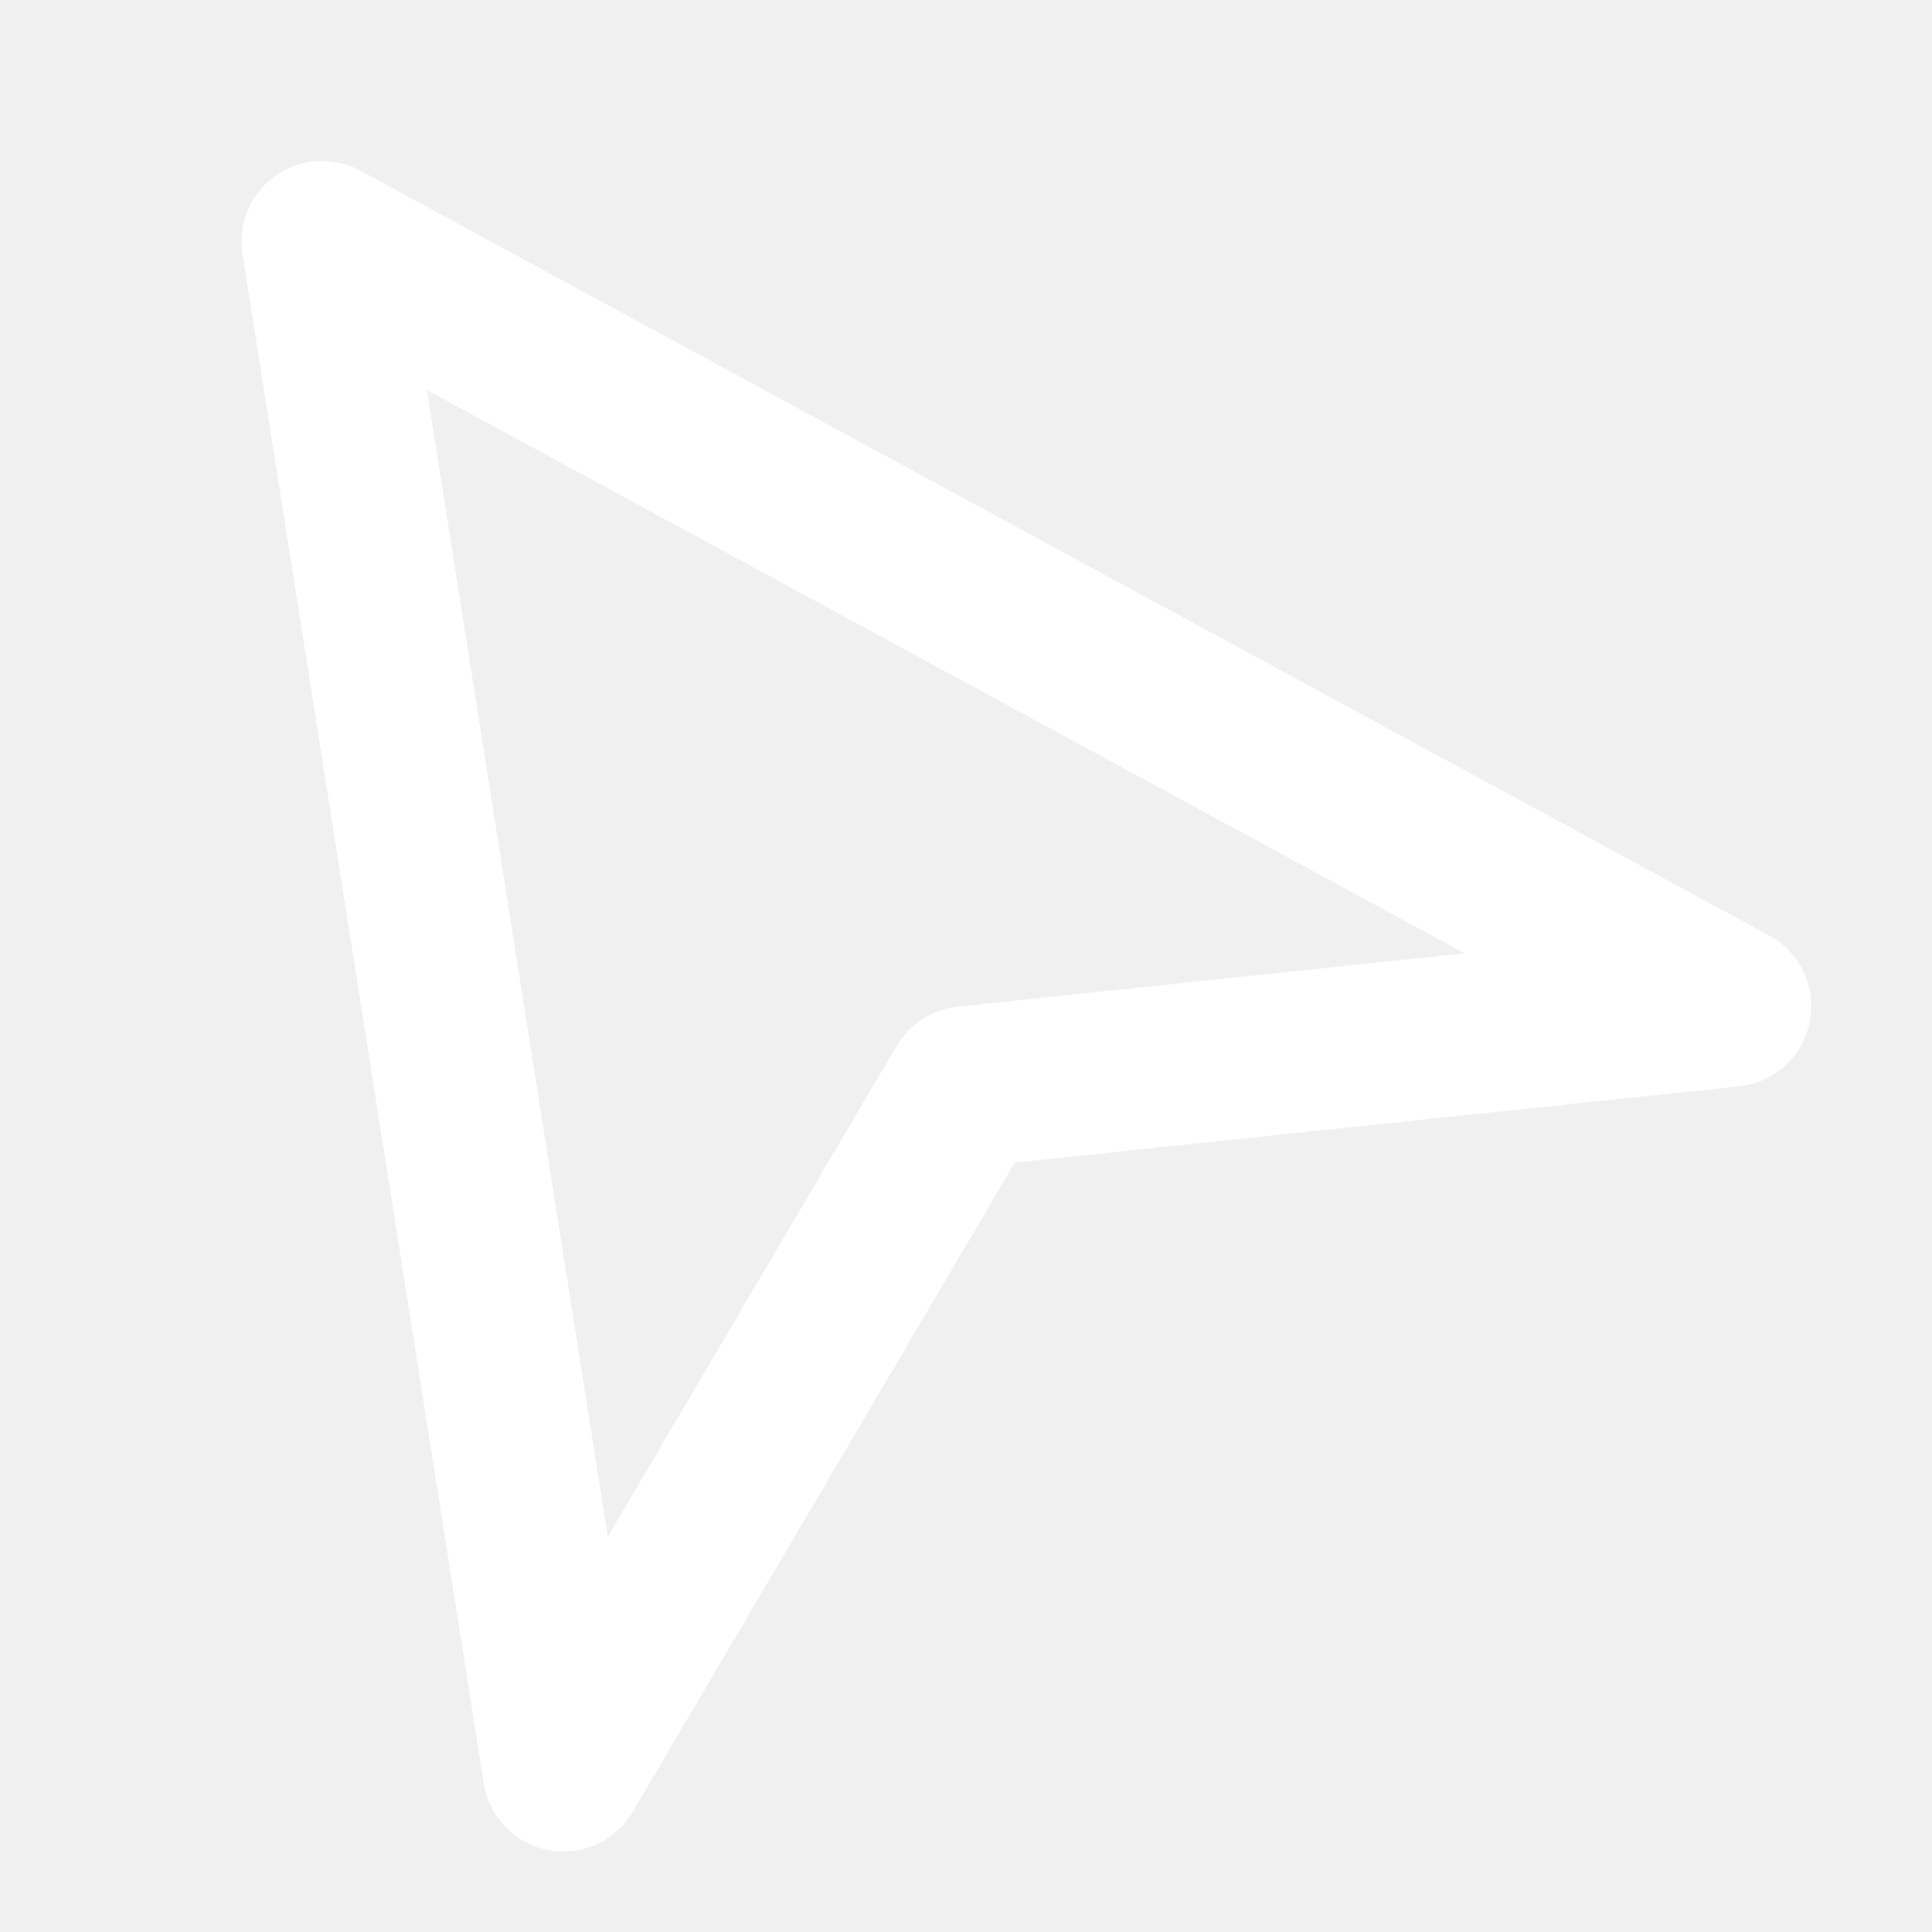
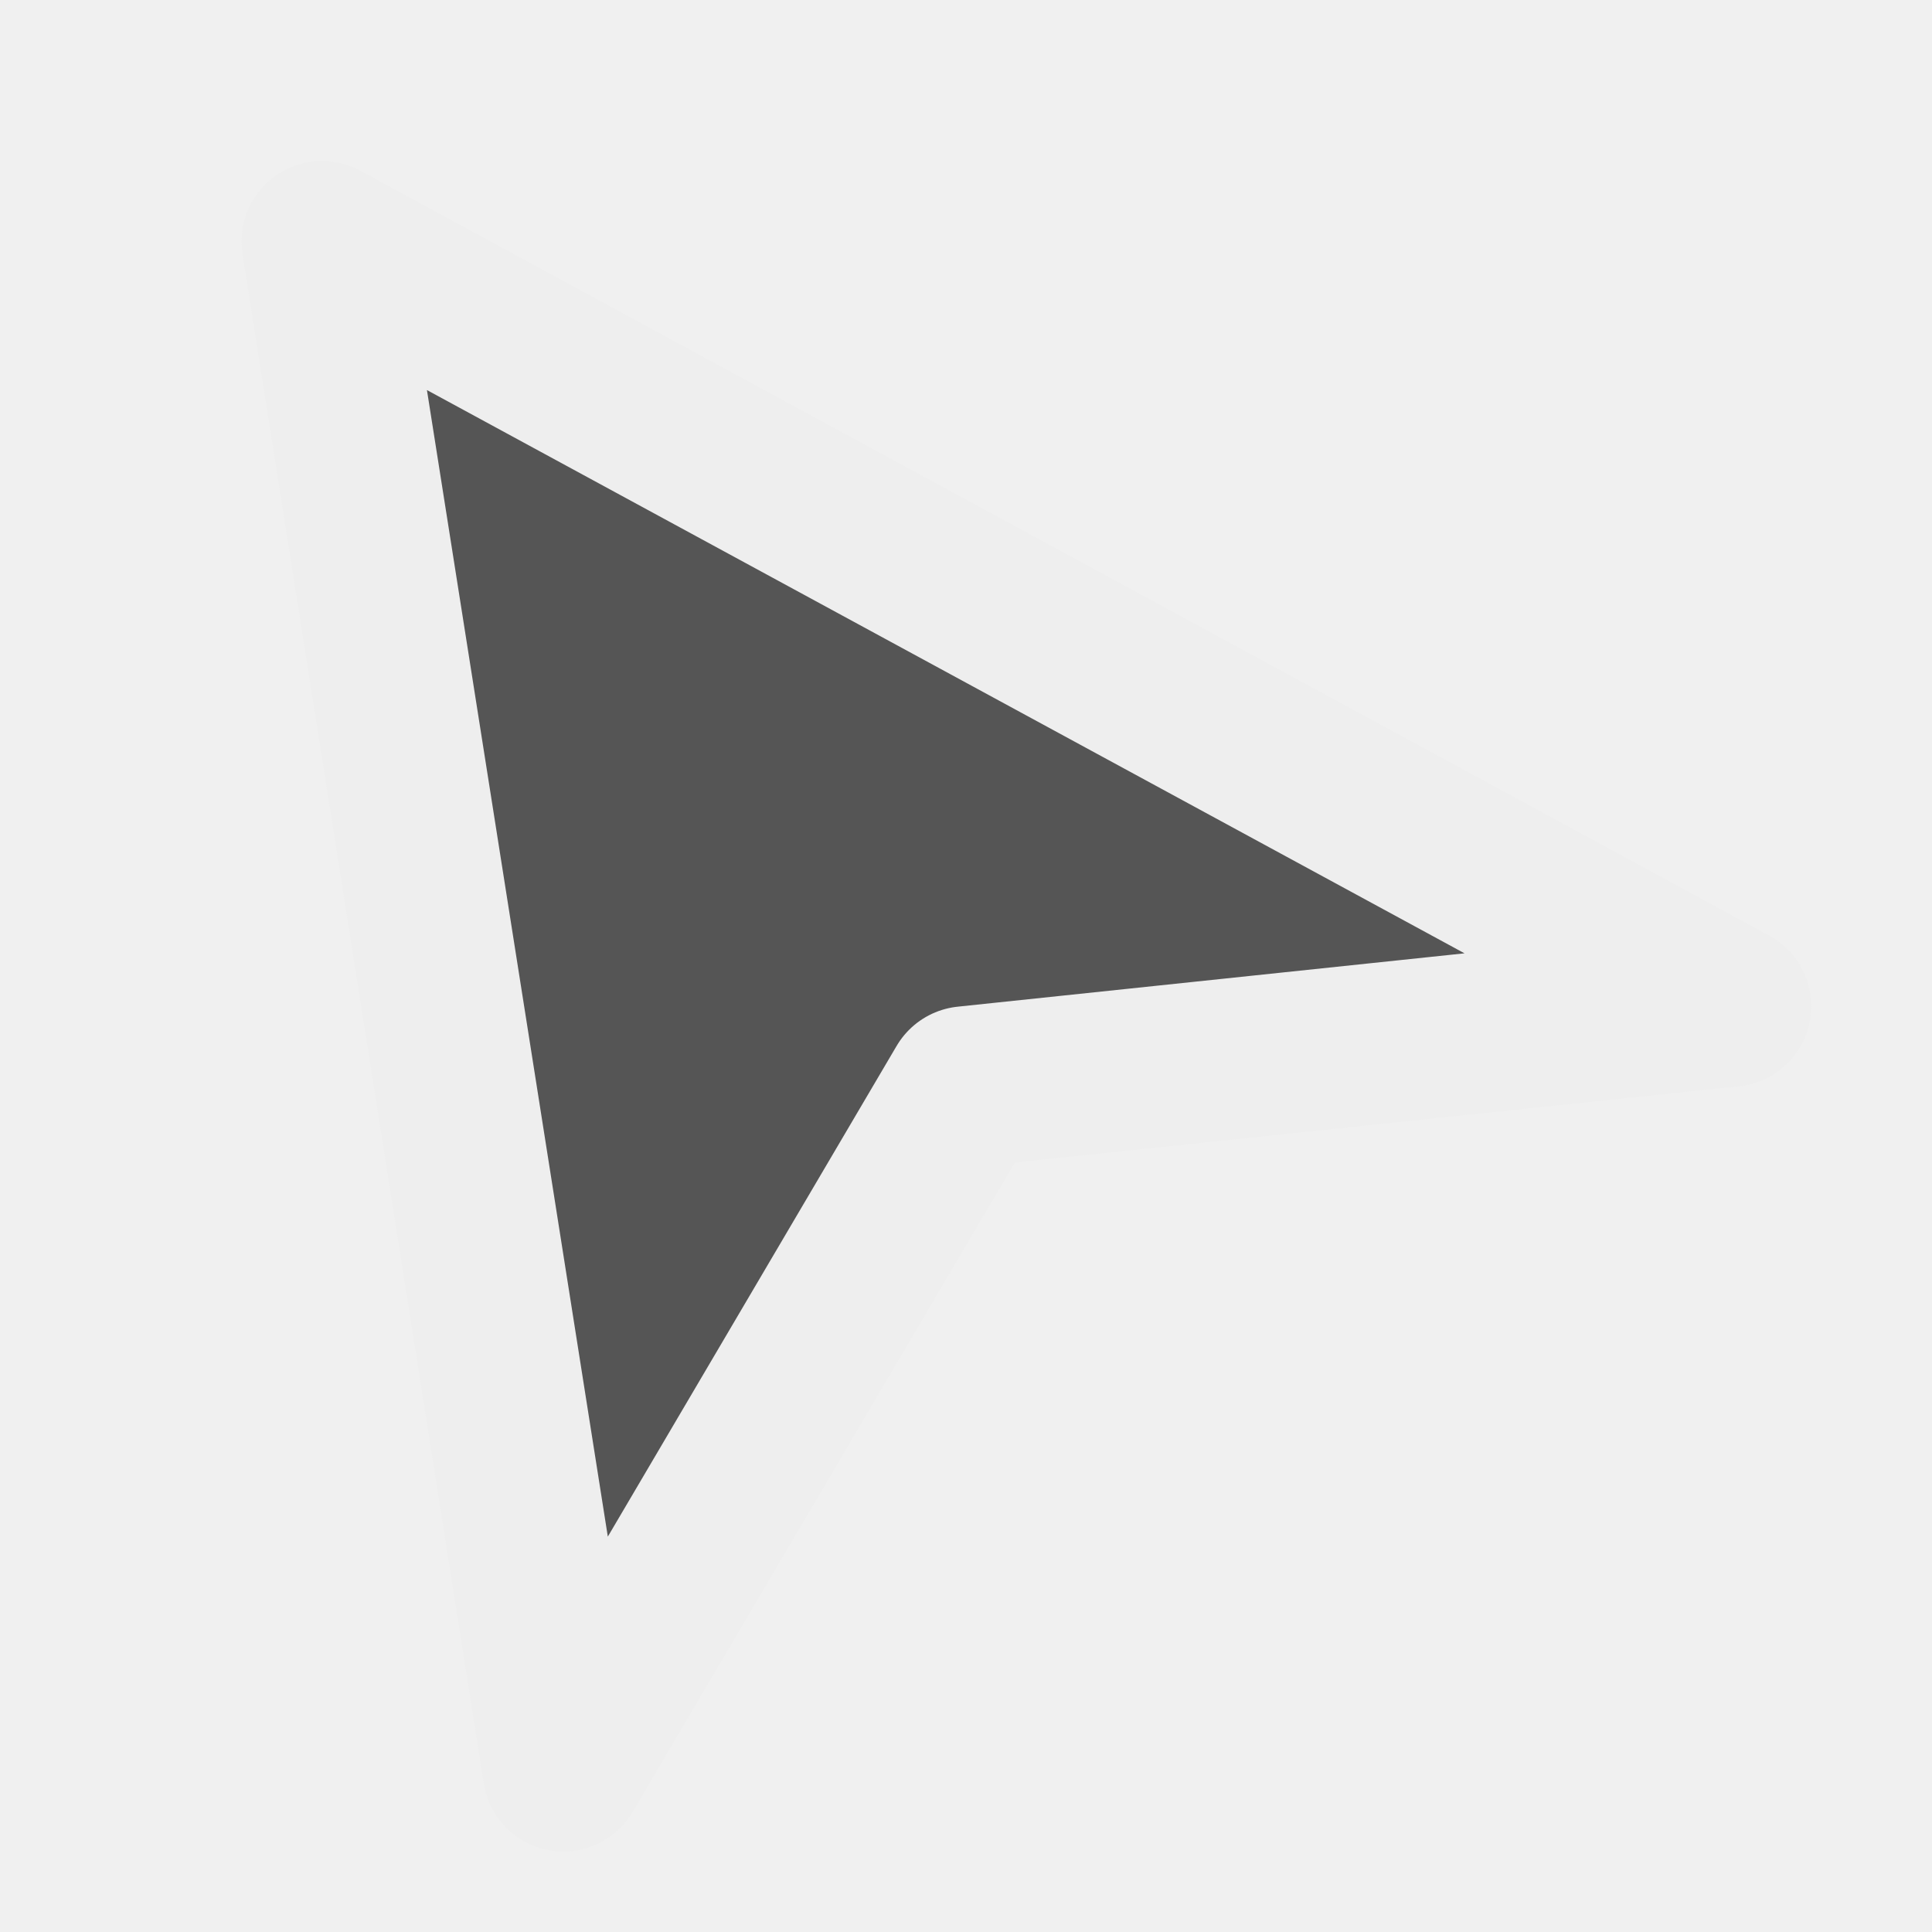
<svg xmlns="http://www.w3.org/2000/svg" width="24" height="24" viewBox="0 0 48 48" fill="none">
-   <path d="M8 6L43 25L24 27L13.995 44L8 6Z" fill="none" stroke="#fff" stroke-width="4" stroke-linejoin="round" />
+   <path d="M8 6L43 25L24 27L13.995 44L8 6Z" fill="#555" stroke="#EEE" stroke-width="4" stroke-linejoin="round" />
</svg>
